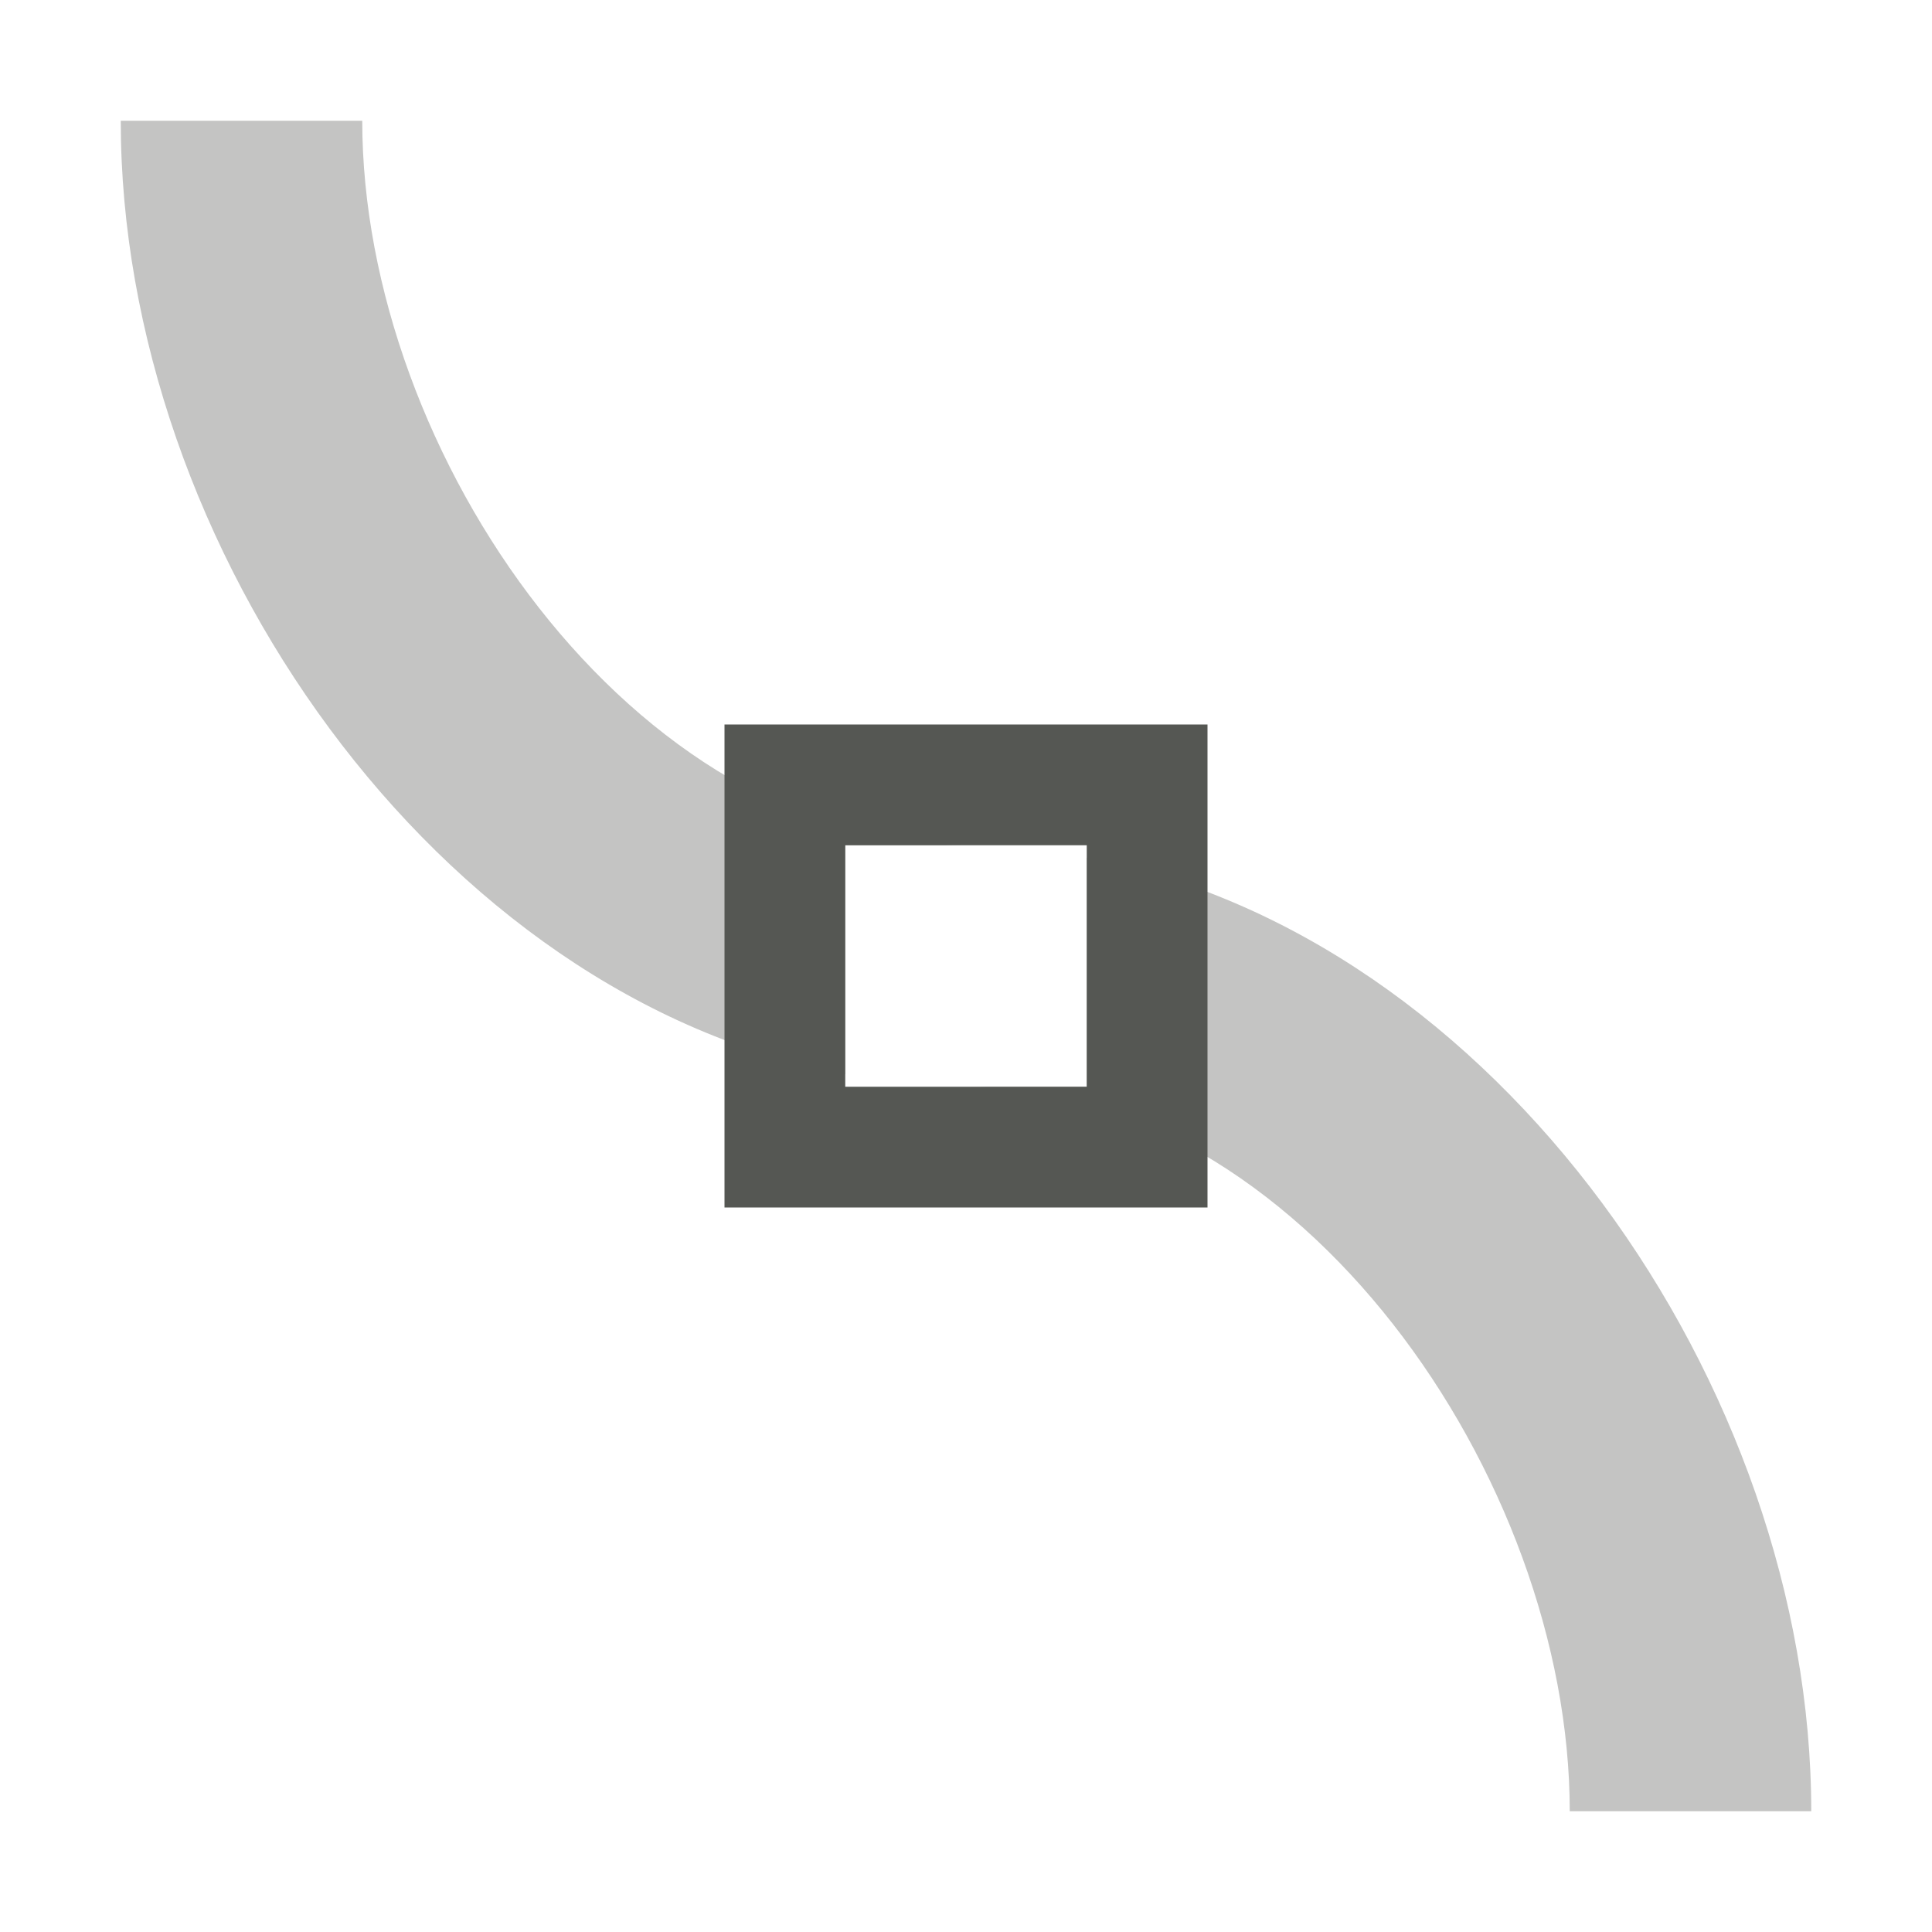
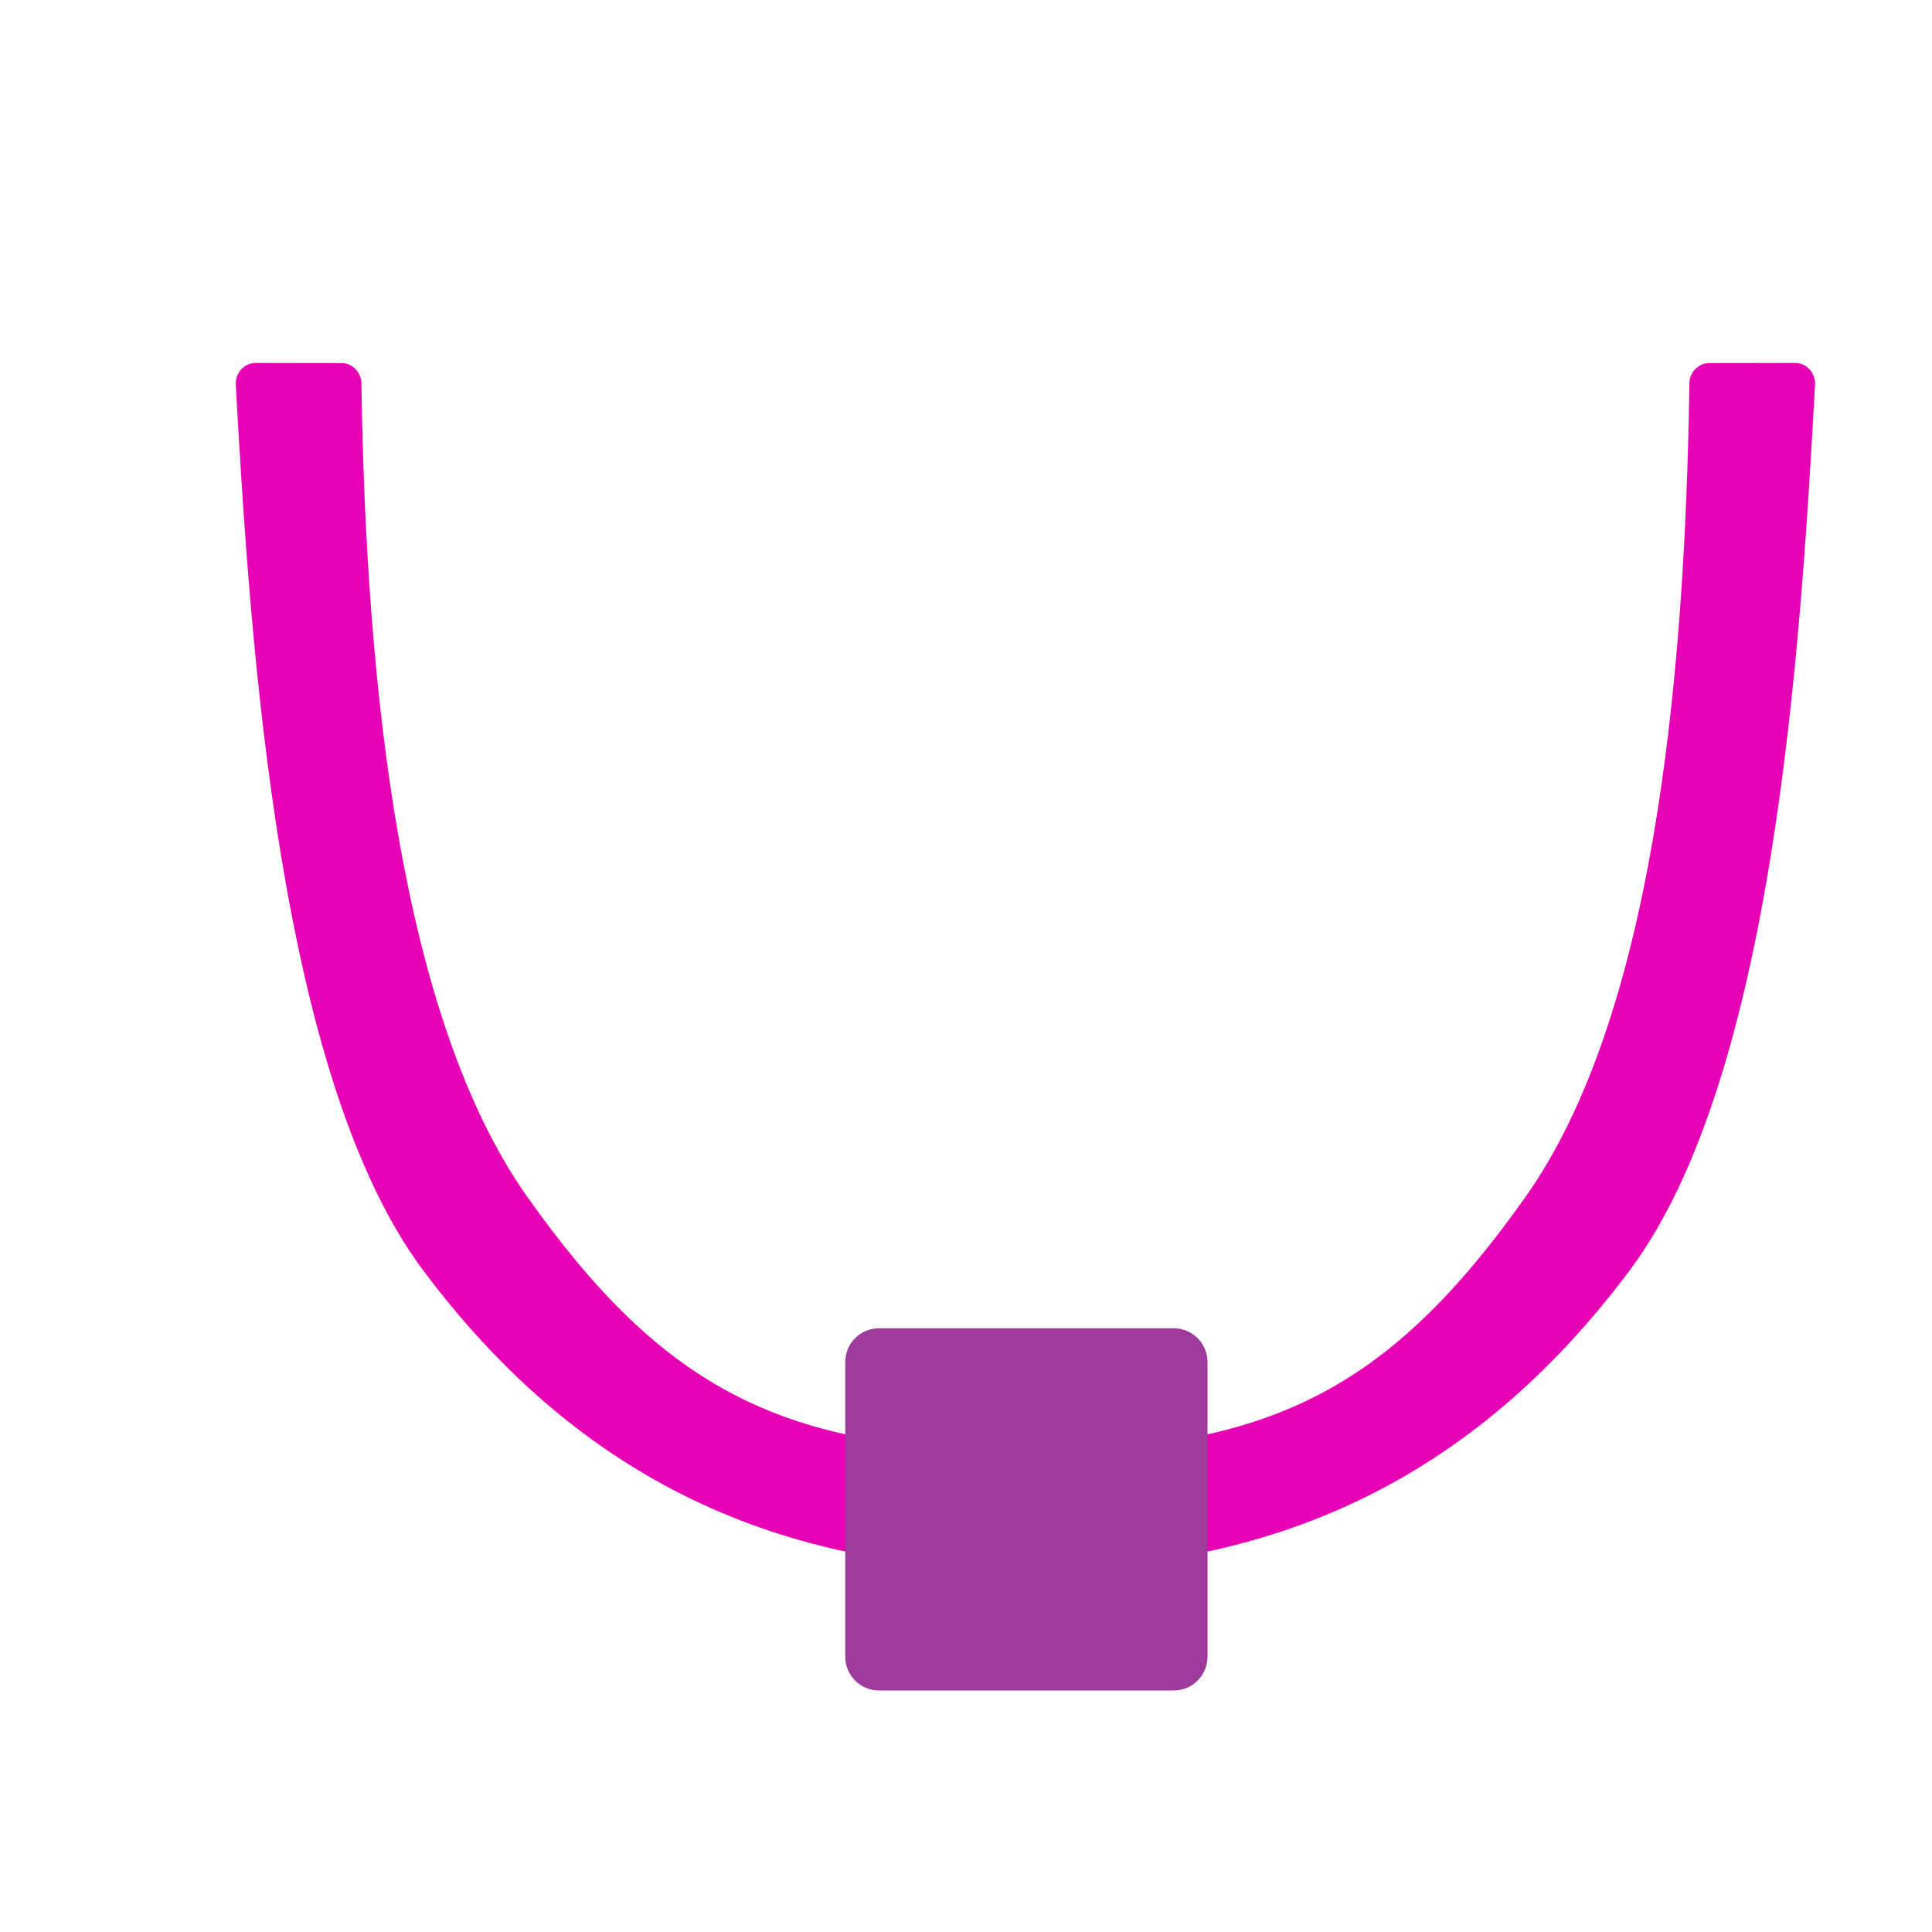
- <svg xmlns="http://www.w3.org/2000/svg" viewBox="0 0 16 16">
-   <g fill="#555753">
-     <path d="m1 1c0 3.525 2.609 7.263 6 7.896v-1.896h1c-2.761 0-5-3.239-5-6zm8 6.104v1.896h-1c2.761 0 5 3.239 5 6h2c0-3.525-2.609-7.263-6-7.896z" opacity=".35" />
-     <path d="m6 6v4h4v-4zm1 1h2v2h-2z" />
+ <svg xmlns="http://www.w3.org/2000/svg" xmlns:xlink="http://www.w3.org/1999/xlink" height="16" viewBox="0 0 16 16" width="16" version="1.1" id="svg26">
+   <defs id="defs30" />
+   <linearGradient id="a">
+     <stop offset="0" stop-color="#fd0000" id="stop2" />
+     <stop offset="1" stop-color="#8f0000" id="stop4" />
+   </linearGradient>
+   <linearGradient id="b" gradientUnits="userSpaceOnUse" x1="8" x2="8.5" xlink:href="#a" y1="9.5" y2="14" />
+   <radialGradient id="c" cx="72.632" cy="22.788" gradientTransform="matrix(1.185546 0 0 1.185549 -78.10826 -14.01579)" gradientUnits="userSpaceOnUse" r="1.265" xlink:href="#a" />
+   <linearGradient id="d" gradientUnits="userSpaceOnUse" x1="7.451" x2="8.145" y1="10.523" y2="13.112">
+     <stop offset="0" stop-color="#fff" id="stop9" />
+     <stop offset="1" stop-color="#fff" stop-opacity="0" id="stop11" />
+   </linearGradient>
+   <path d="m2.117 3.006c-.047 0-.09.02-.121.055-.031.035-.047.082-.043.133.121 2.18.356 5.721 1.548 7.322 1.316 1.762 2.973 2.484 5 2.484v-.984c-2 0-3-.5-4.136-2.107-1.04-1.472-1.335-4.19-1.372-6.738-.004-.094-.078-.164-.164-.164z" fill="#4d4d4d" id="path14" style="fill:#e602b4" />
+   <path d="m14.867 3.006c.047 0 .09.02.121.055.031.035.047.082.043.133-.121 2.18-.339 5.721-1.531 7.322-1.316 1.762-2.973 2.484-5 2.484v-.984c2 0 3-.5 4.136-2.107 1.04-1.472 1.318-4.19 1.355-6.738.004-.094.078-.164.164-.164z" fill="#4d4d4d" id="path16" style="fill:#e602b4" />
+   <g transform="translate(0.5)" id="g24" style="fill:#9d3a9b">
+     <path d="m 6.781,11 h 2.438 C 9.375,11 9.5,11.125 9.5,11.281 v 2.438 C 9.5,13.875 9.375,14 9.219,14 H 6.781 C 6.625,14 6.5,13.875 6.5,13.719 v -2.438 C 6.5,11.125 6.625,11 6.781,11 Z m 0,0" id="path18" style="fill:#9d3a9b" />
+     <path d="m 7.188,11.5 h 1.625 C 8.918,11.5 9,11.582 9,11.688 v 1.625 C 9,13.418 8.918,13.5 8.812,13.5 H 7.188 C 7.082,13.5 7,13.418 7,13.312 v -1.625 C 7,11.582 7.082,11.5 7.188,11.5 Z m 0,0" id="path20" style="fill:#9d3a9b" />
+     <path d="m 7.195,11.5 c -0.105,0 -0.188,0.082 -0.188,0.188 v 0.945 c 0.152,0.016 0.309,0.023 0.469,0.023 0.574,0 1.105,-0.098 1.531,-0.262 V 11.688 c 0,-0.105 -0.086,-0.188 -0.188,-0.188 z m 0,0" id="path22" style="fill:#9d3a9b" />
  </g>
</svg>
